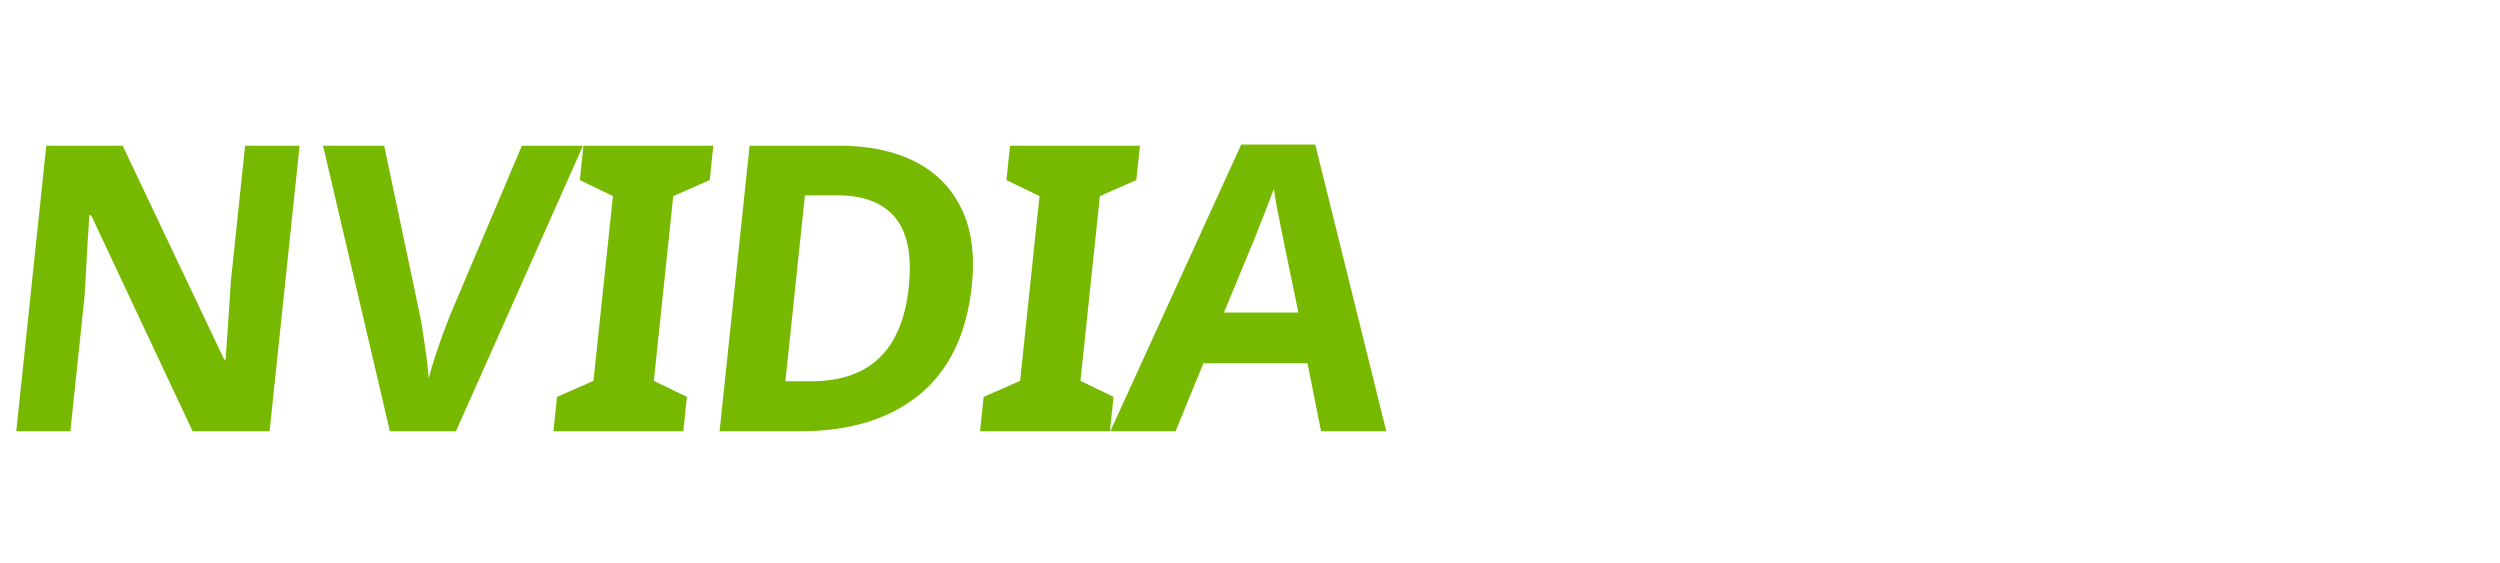
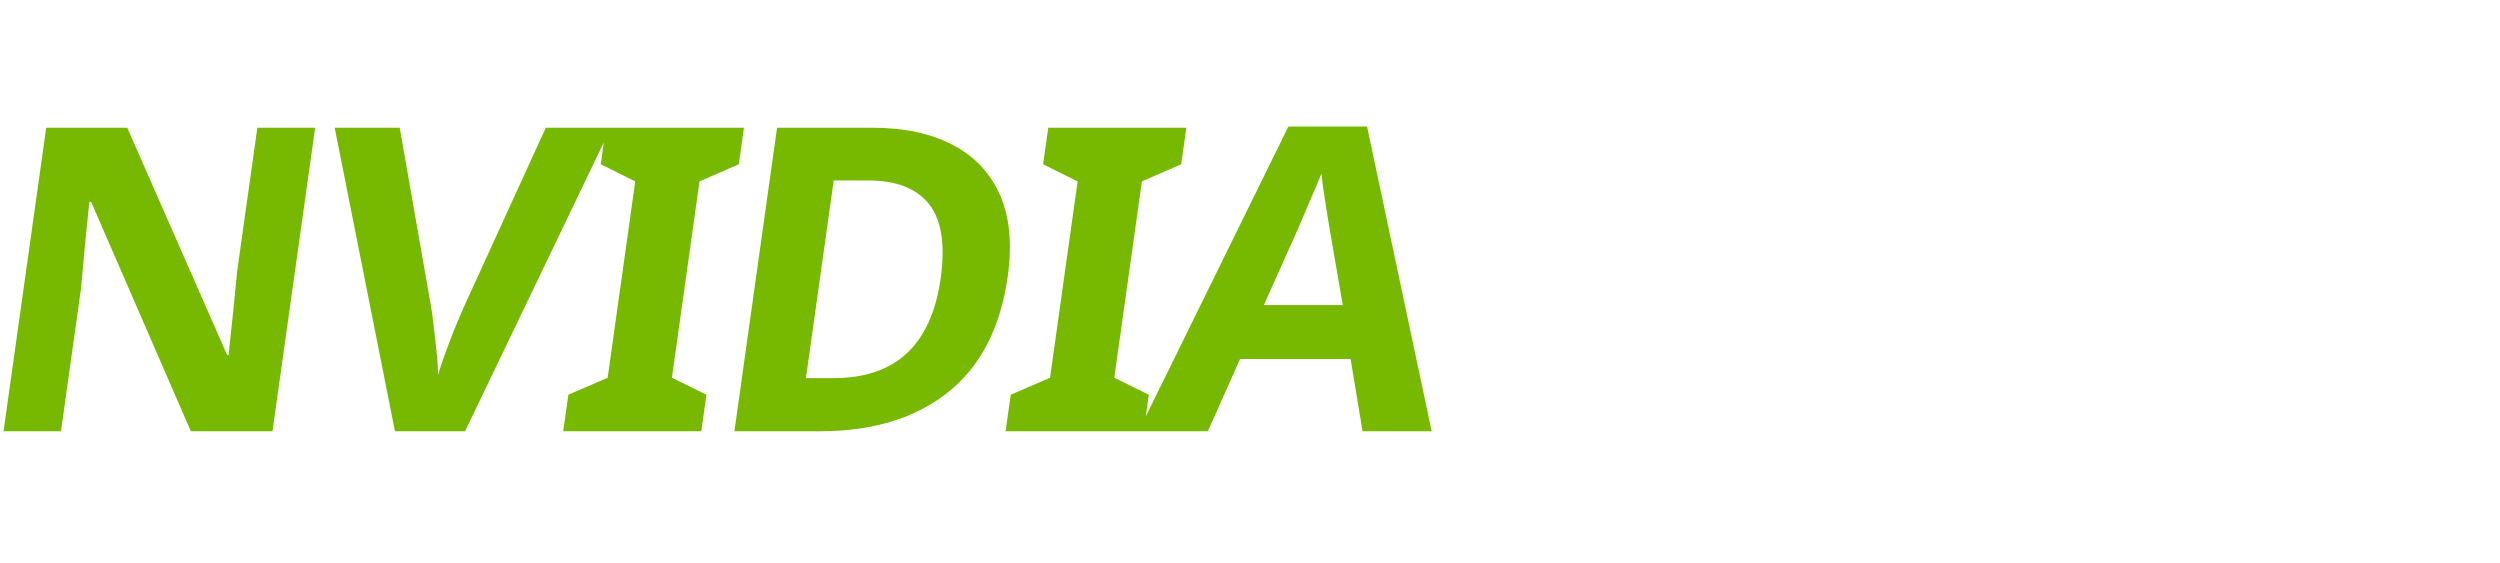
<svg xmlns="http://www.w3.org/2000/svg" viewBox="0 0 200 44" width="160" height="36">
-   <text x="2" y="34" font-family="Arial Black, Impact, sans-serif" font-weight="900" font-size="32" letter-spacing="-1" fill="#76b900" transform="skewX(-6)">NVIDIA</text>
+   <g transform="skewX(-8)">
+     <text x="2" y="34" font-family="Arial Black, Impact, sans-serif" font-weight="900" font-size="34" letter-spacing="-1.5" fill="#76b900">NVIDIA</text>
+   </g>
</svg>
